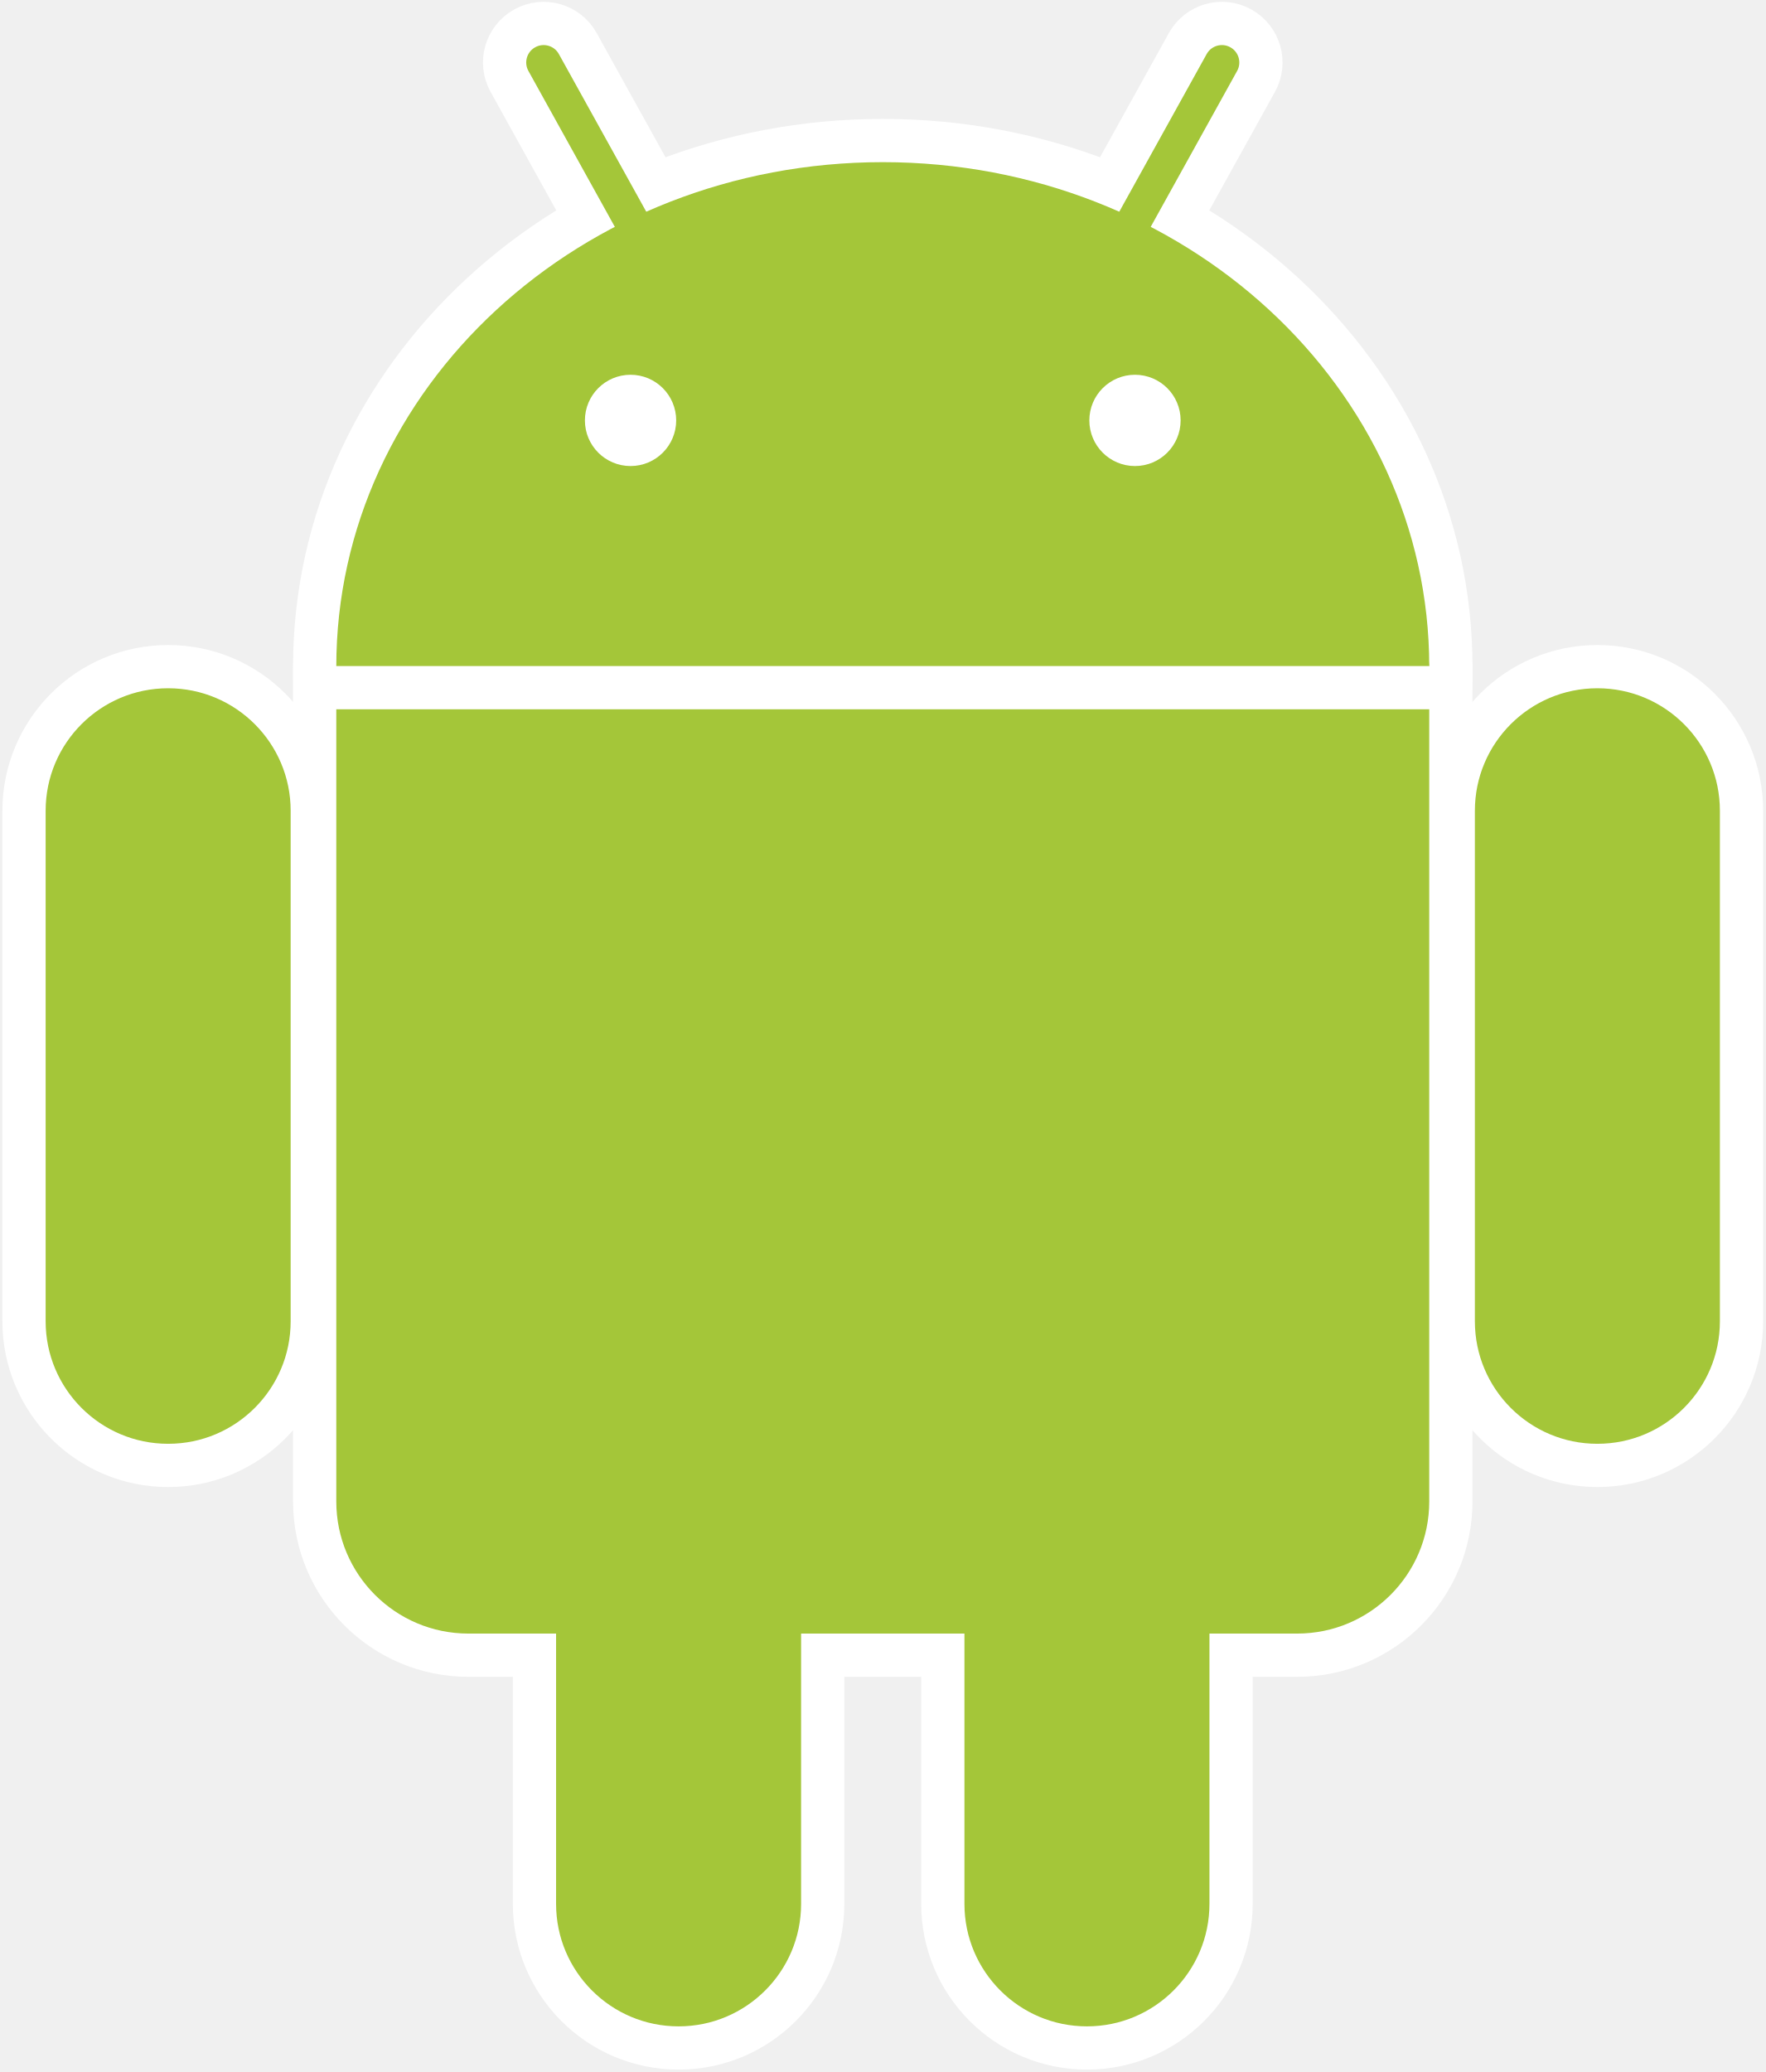
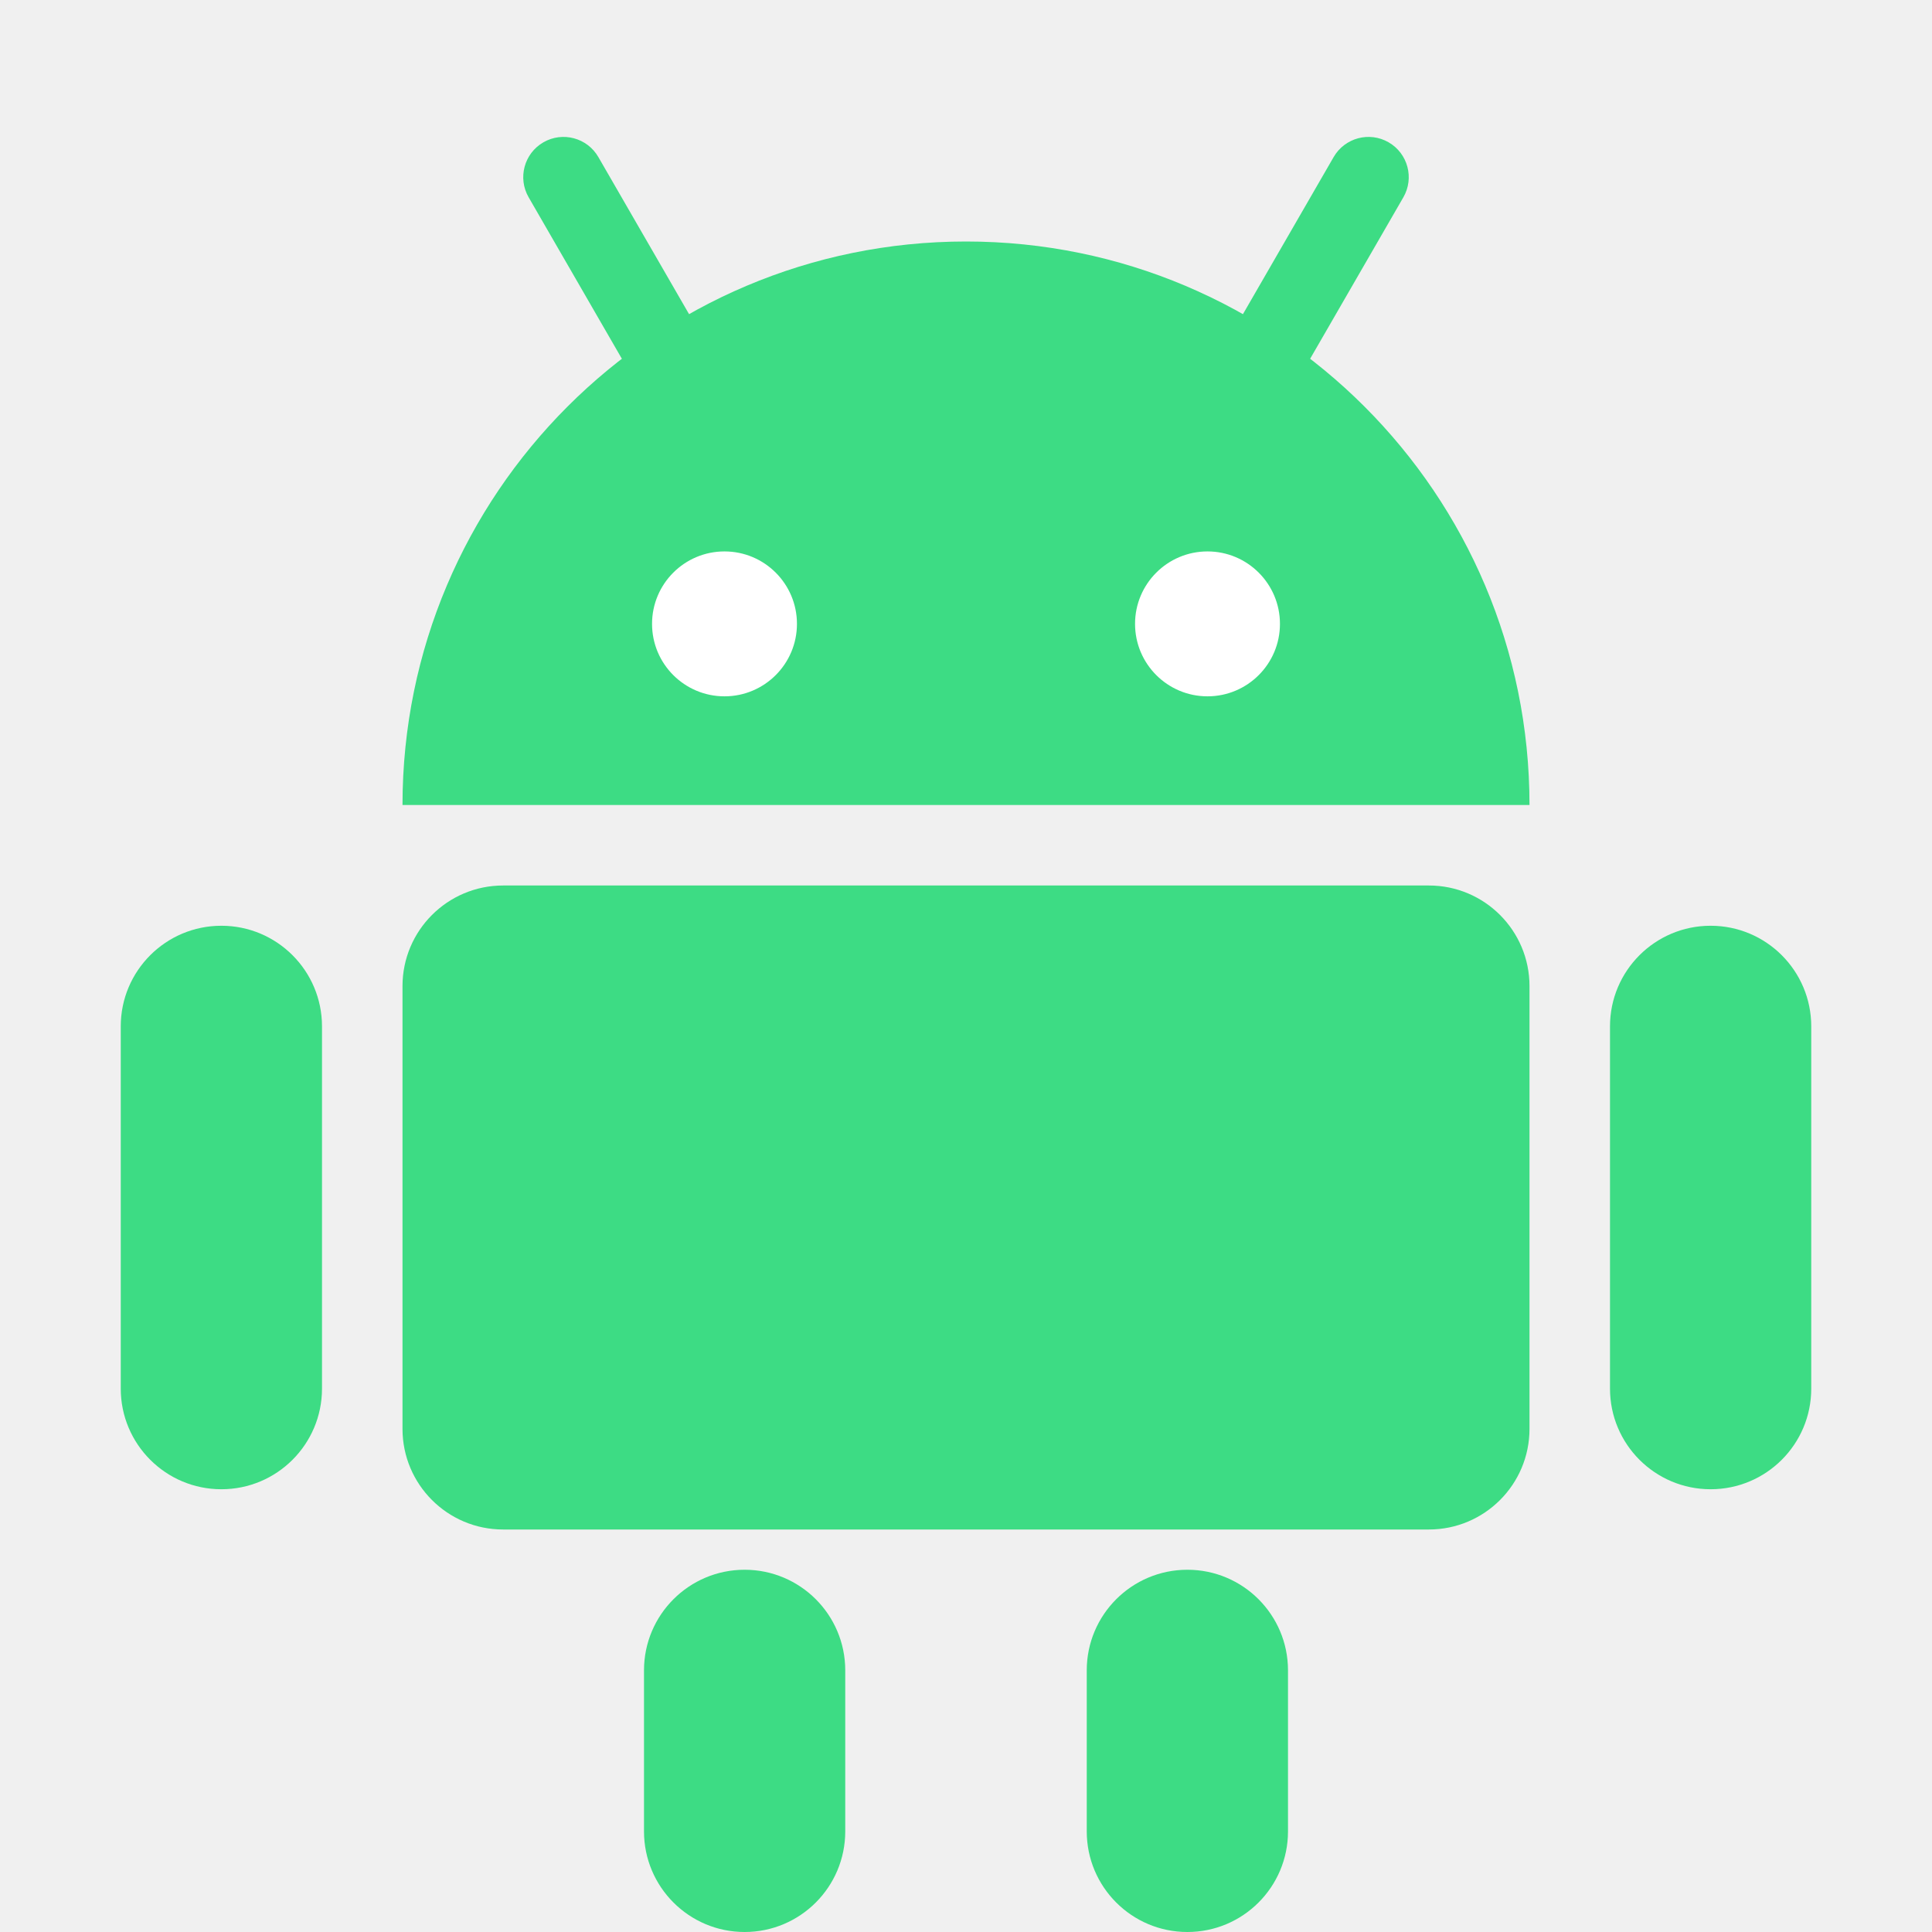
- <svg xmlns="http://www.w3.org/2000/svg" xmlns:xlink="http://www.w3.org/1999/xlink" viewBox="-147 -70 294 345">
-   <g fill="#a4c639">
-     <use stroke-width="14.4" xlink:href="#b" stroke="#FFF" />
-     <use xlink:href="#a" transform="scale(-1,1)" />
-     <g id="a" stroke="#FFF" stroke-width="7.2">
-       <rect rx="6.5" transform="rotate(29)" height="86" width="13" y="-86" x="14" />
-       <rect id="c" rx="24" height="133" width="48" y="41" x="-143" />
-       <use y="97" x="85" xlink:href="#c" />
-     </g>
-     <g id="b">
-       <ellipse cy="41" rx="91" ry="84" />
-       <rect rx="22" height="182" width="182" y="20" x="-91" />
-     </g>
-   </g>
-   <g stroke="#FFF" stroke-width="7.2" fill="#FFF">
-     <path d="m-95 44.5h190" />
-     <circle cx="-42" r="4" />
-     <circle cx="42" r="4" />
-   </g>
+ <svg xmlns="http://www.w3.org/2000/svg" viewBox="0 0 48 48" fill="#3DDC84">
+   <rect x="14.5" y="3" width="2" height="8" rx="1" transform="rotate(-30 15.5 7)" />
+   <rect x="31.5" y="3" width="2" height="8" rx="1" transform="rotate(30 32.5 7)" />
+   <path d="M10 20a14 14 0 0 1 28 0z" />
+   <circle cx="18" cy="15.5" r="1.8" fill="#fff" />
+   <circle cx="30" cy="15.5" r="1.8" fill="#fff" />
+   <rect x="10" y="22" width="28" height="16" rx="2.5" />
+   <rect x="3" y="23" width="5" height="14" rx="2.5" />
+   <rect x="40" y="23" width="5" height="14" rx="2.5" />
+   <rect x="16" y="39" width="5" height="9" rx="2.5" />
+   <rect x="27" y="39" width="5" height="9" rx="2.5" />
</svg>
